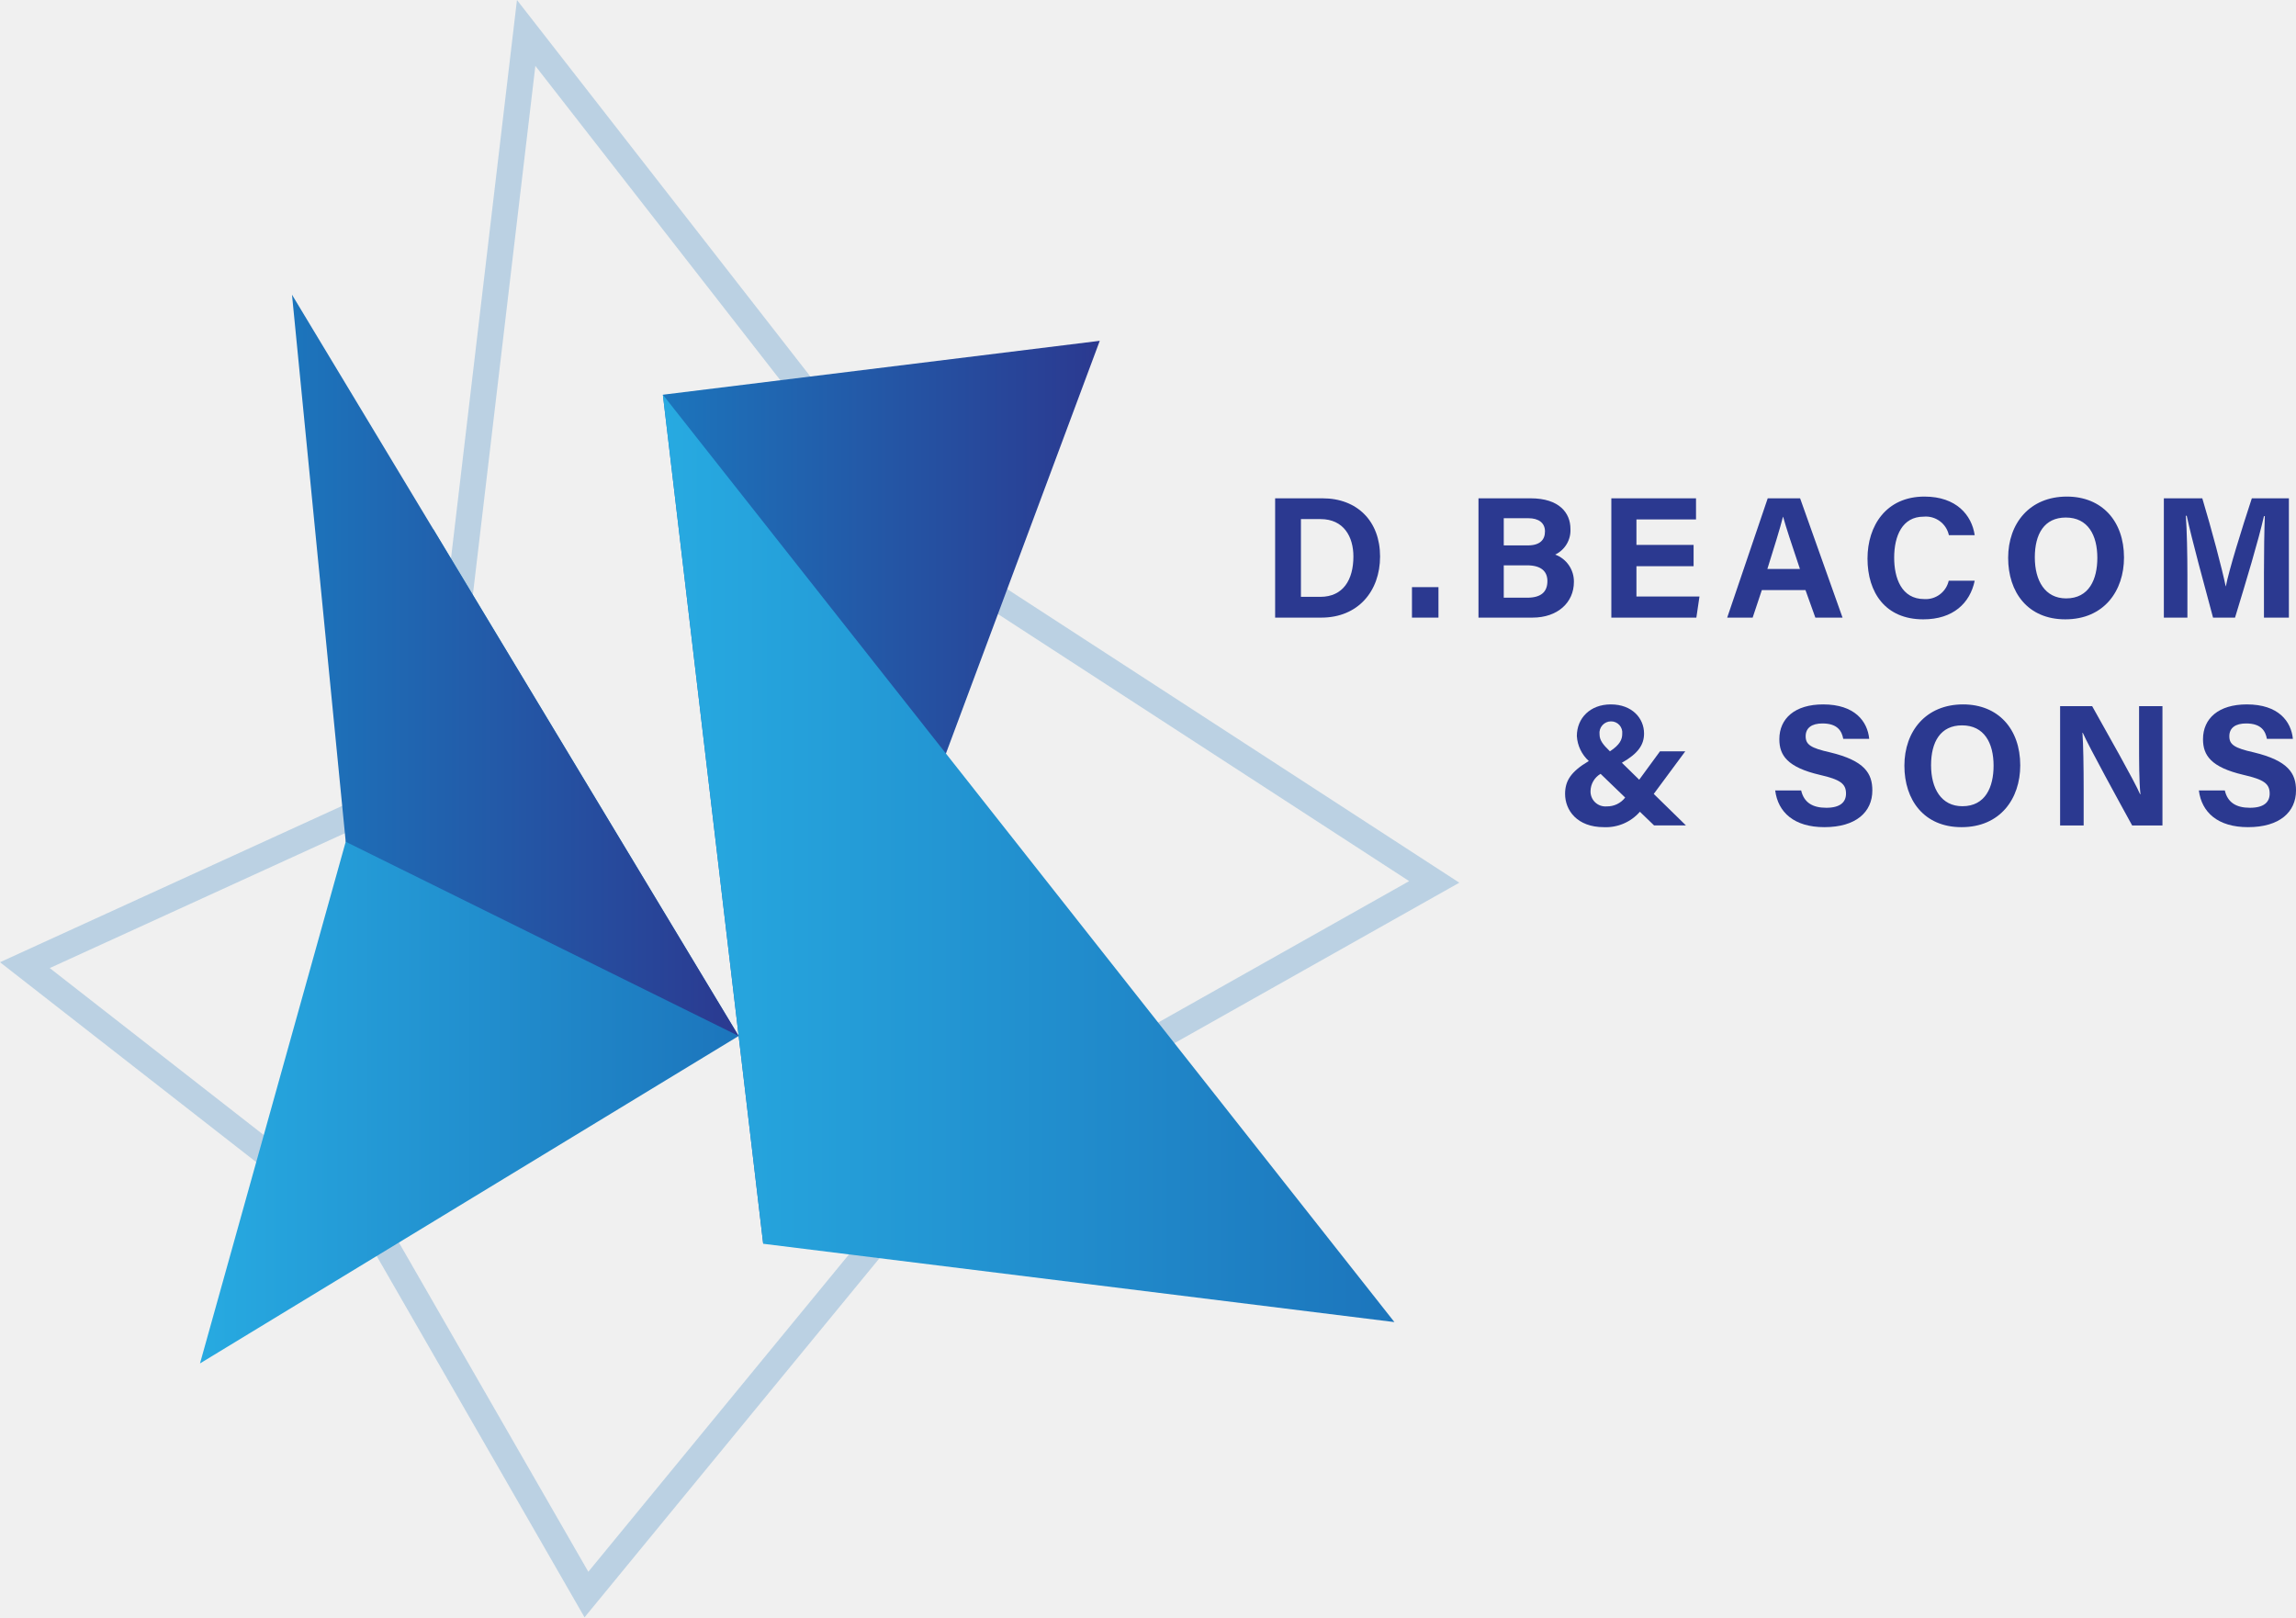
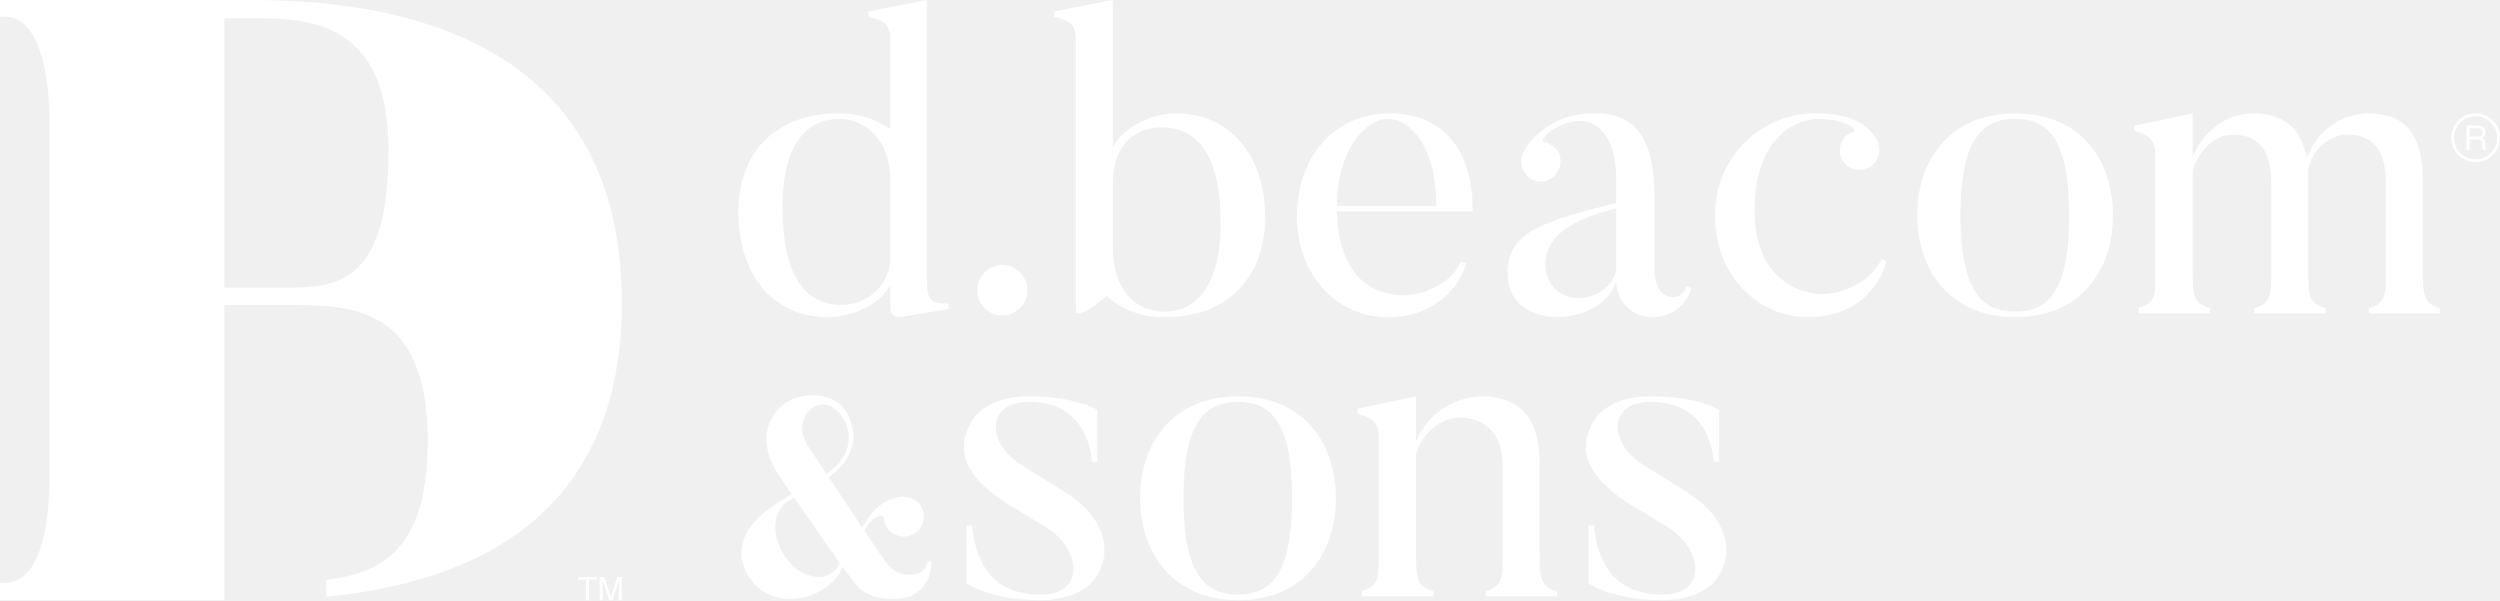
- <svg xmlns="http://www.w3.org/2000/svg" xmlns:xlink="http://www.w3.org/1999/xlink" id="Layer_1" data-name="Layer 1" viewBox="0 0 347.998 245.166">
+ <svg xmlns="http://www.w3.org/2000/svg" id="Layer_1" data-name="Layer 1" viewBox="0 0 399.44 95.888">
  <defs>
-     <style>.cls-1{fill:#1c75bc;opacity:0.25;}.cls-2{fill:url(#New_Gradient_Swatch_copy);}.cls-3{fill:url(#New_Gradient_Swatch);}.cls-4{fill:url(#New_Gradient_Swatch-2);}.cls-5{fill:url(#New_Gradient_Swatch_copy-2);}.cls-6{fill:#2b3990;}</style>
-     <linearGradient id="New_Gradient_Swatch_copy" x1="100.471" y1="120.101" x2="166.687" y2="120.101" gradientUnits="userSpaceOnUse">
-       <stop offset="0" stop-color="#1c75bc" />
-       <stop offset="1" stop-color="#2b3990" />
-     </linearGradient>
-     <linearGradient id="New_Gradient_Swatch" x1="100.471" y1="130.123" x2="211.347" y2="130.123" gradientUnits="userSpaceOnUse">
-       <stop offset="0" stop-color="#27aae1" />
-       <stop offset="1" stop-color="#1c75bc" />
-     </linearGradient>
-     <linearGradient id="New_Gradient_Swatch-2" x1="30.314" y1="143.424" x2="111.956" y2="143.424" xlink:href="#New_Gradient_Swatch" />
-     <linearGradient id="New_Gradient_Swatch_copy-2" x1="44.257" y1="100.859" x2="111.956" y2="100.859" xlink:href="#New_Gradient_Swatch_copy" />
+     <style>.cls-1{fill:#fff;}</style>
  </defs>
-   <path class="cls-1" d="M89.17,238.26L60.14,187.792l-52.6-41.044,60.726-27.753L81.142,9.988,140.397,86.031l73.185,47.536L142.049,173.867,89.17,238.26m-0.573,6.906,3.618-4.405,52.411-63.823L215.516,137l5.668-3.193-5.456-3.544-72.63-47.175L84.25,7.566,78.354,0,77.229,9.525,64.614,116.333,5.902,143.164,0,145.862l5.116,3.992,51.993,40.57,28.645,49.801,2.842,4.941h0Z" />
-   <polyline class="cls-2" points="100.471 59.834 166.687 51.663 115.677 188.54 100.471 59.834" />
-   <polygon class="cls-3" points="100.471 59.834 115.677 188.54 211.347 200.411 100.471 59.834" />
-   <polygon class="cls-4" points="65.644 80.173 30.314 206.677 111.956 157.043 65.644 80.173" />
-   <polygon class="cls-5" points="44.257 44.674 52.399 127.598 111.956 157.043 44.257 44.674" />
-   <path class="cls-6" d="M193.268,75.538h7.192c5.25,0,8.714,3.464,8.714,8.819,0,5.276-3.36,9.266-8.898,9.266h-7.008V75.538Zm3.911,14.935h2.94c3.464,0,5.013-2.599,5.013-6.116,0-2.966-1.444-5.669-4.987-5.669h-2.966V90.473Z" />
-   <path class="cls-6" d="M214.008,93.622V89.003h4.016v4.62h-4.016Z" />
-   <path class="cls-6" d="M224.089,75.538h7.901c4.383,0,6.037,2.257,6.037,4.62a4.076,4.076,0,0,1-2.31,3.911,4.342,4.342,0,0,1,2.835,4.147c0,3.097-2.441,5.407-6.273,5.407h-8.189V75.538Zm7.454,7.139c1.864,0,2.625-.84,2.625-2.125,0-1.313-.997-1.995-2.493-1.995h-3.754v4.121h3.622Zm-3.622,7.927h3.544c2.126,0,3.07-.892,3.07-2.519,0-1.47-.944-2.389-3.097-2.389h-3.518v4.908Z" />
-   <path class="cls-6" d="M256.693,85.827H248.031V90.42h9.554l-0.472,3.202h-12.888V75.538H257.06V78.74H248.031v3.858h8.662v3.229Z" />
-   <path class="cls-6" d="M267.037,89.449l-1.391,4.173H261.787l6.142-18.085h4.908l6.431,18.085h-4.121l-1.496-4.173h-6.615Zm5.774-3.203c-1.286-3.832-2.1-6.273-2.546-7.901h-0.027c-0.446,1.785-1.338,4.62-2.362,7.901h4.934Z" />
-   <path class="cls-6" d="M299.3,88.032c-0.709,3.386-3.255,5.853-7.796,5.853-5.748,0-8.452-4.069-8.452-9.213,0-4.961,2.809-9.397,8.636-9.397,4.83,0,7.166,2.808,7.612,5.853h-3.911a3.58,3.58,0,0,0-3.832-2.809c-3.229,0-4.463,2.913-4.463,6.221,0,3.045,1.077,6.273,4.567,6.273a3.576,3.576,0,0,0,3.701-2.782H299.3Z" />
-   <path class="cls-6" d="M321.929,84.514c0,5.04-3.018,9.37-8.898,9.37-5.695,0-8.662-4.121-8.662-9.318,0-5.25,3.281-9.291,8.898-9.291C318.569,75.275,321.929,78.976,321.929,84.514Zm-13.518-.026c0,3.544,1.549,6.221,4.751,6.221,3.491,0,4.725-2.913,4.725-6.142,0-3.438-1.417-6.115-4.777-6.115C309.829,78.451,308.411,80.971,308.411,84.488Z" />
-   <path class="cls-6" d="M343.141,86.824c0-3.071.052-6.536,0.132-8.583h-0.132c-0.84,3.701-2.651,9.711-4.383,15.381h-3.334c-1.339-4.961-3.202-11.812-3.99-15.434h-0.131c0.158,2.126.236,5.853,0.236,8.95v6.483h-3.57V75.538h5.827c1.417,4.724,2.993,10.656,3.544,13.334h0.026c0.446-2.362,2.415-8.714,3.938-13.334h5.617V93.622h-3.78v-6.798Z" />
-   <path class="cls-6" d="M255.431,113.892l-4.777,6.457,4.882,4.777h-4.83l-2.152-2.074a6.839,6.839,0,0,1-5.46,2.336c-4.069,0-5.879-2.572-5.879-5.04,0-1.942.84-3.36,3.596-4.987a5.559,5.559,0,0,1-1.812-3.779c0-2.73,2.022-4.803,5.145-4.803,3.228,0,5.04,2.099,5.04,4.409,0,1.732-.919,3.045-3.36,4.436l2.625,2.572,3.15-4.305h3.832ZM246.323,120.9l-3.728-3.596a3.089,3.089,0,0,0-1.522,2.599,2.257,2.257,0,0,0,2.441,2.336A3.441,3.441,0,0,0,246.323,120.9Zm-3.885-9.581c0,0.919.551,1.575,1.575,2.572,1.522-.997,1.864-1.811,1.864-2.651a1.701,1.701,0,0,0-1.706-1.89A1.752,1.752,0,0,0,242.438,111.319Z" />
-   <path class="cls-6" d="M272.996,119.824c0.42,1.811,1.706,2.625,3.806,2.625s2.992-.84,2.992-2.152c0-1.496-.866-2.126-3.963-2.835-4.935-1.155-6.142-2.966-6.142-5.407,0-3.15,2.362-5.276,6.641-5.276,4.803,0,6.72,2.572,6.982,5.223h-3.937c-0.21-1.128-.814-2.336-3.15-2.336-1.601,0-2.546.656-2.546,1.942,0,1.26.761,1.784,3.701,2.441,5.25,1.26,6.405,3.202,6.405,5.774,0,3.281-2.493,5.564-7.27,5.564-4.593,0-7.035-2.257-7.454-5.564h3.937Z" />
-   <path class="cls-6" d="M306.203,116.018c0,5.04-3.018,9.37-8.898,9.37-5.695,0-8.662-4.121-8.662-9.318,0-5.25,3.281-9.291,8.898-9.291C302.844,106.779,306.203,110.48,306.203,116.018Zm-13.518-.026c0,3.544,1.549,6.221,4.751,6.221,3.491,0,4.725-2.913,4.725-6.142,0-3.438-1.417-6.115-4.777-6.115C294.103,109.955,292.686,112.474,292.686,115.992Z" />
-   <path class="cls-6" d="M312.244,125.126V107.041H317.1c2.258,4.042,6.431,11.391,7.271,13.36h0.052c-0.21-1.89-.21-5.04-0.21-8.005v-5.354h3.544v18.085h-4.594c-1.942-3.544-6.562-11.943-7.481-14.043H315.63c0.132,1.575.184,5.303,0.184,8.531v5.512h-3.57Z" />
-   <path class="cls-6" d="M337.21,119.824c0.42,1.811,1.706,2.625,3.806,2.625s2.992-.84,2.992-2.152c0-1.496-.866-2.126-3.963-2.835-4.935-1.155-6.142-2.966-6.142-5.407,0-3.15,2.362-5.276,6.641-5.276,4.803,0,6.72,2.572,6.982,5.223h-3.937c-0.21-1.128-.814-2.336-3.15-2.336-1.601,0-2.546.656-2.546,1.942,0,1.26.761,1.784,3.701,2.441,5.25,1.26,6.405,3.202,6.405,5.774,0,3.281-2.493,5.564-7.27,5.564-4.593,0-7.035-2.257-7.454-5.564H337.21Z" />
+   <path class="cls-1" d="M40.437.009H0V2.648H.783c5.25,0,7.12,8.592,7.12,16.632V76.752c0,3.839-.513,16.364-7.12,16.364H0v2.772H35.852V48.733H46.021c9.945,0,22.322,0,22.322,21.788,0,16.937-7.095,21.097-16.245,22.12v2.704c11.227-1.101,20.552-3.87,27.814-8.277,12.906-7.832,19.451-20.858,19.451-38.716C99.362,8.396,67.319.009,40.437.009Zm5.584,45.955H35.852V2.923h5.894c10.047,0,20.319,2.493,20.319,20.987C62.066,44.304,54.799,45.964,46.021,45.964Z" transform="translate(0 0)" />
+   <path class="cls-1" d="M151.549,49.382l-7.394,1.221c-1.9.34-1.9-1.221-1.9-1.221V45.651c-2.103,3.46-6.648,5.02-9.971,5.02-9.089,0-14.313-7.19-14.313-16.687,0-10.514,6.851-15.873,15.941-15.873a14.308,14.308,0,0,1,8.343,2.51V6.512c0-2.374-.678-3.257-3.459-3.799V1.832L148.089,0V44.77c0,3.324.746,3.73,3.46,3.73ZM142.256,28.828c0-6.58-4.07-9.835-8.208-9.835-4.476,0-9.021,3.188-9.021,14.041,0,10.785,3.459,15.669,9.361,15.669A7.661,7.661,0,0,0,142.256,40.7Z" transform="translate(0 0)" />
+   <path class="cls-1" d="M156.158,46.397a4.024,4.024,0,0,1,4.003-4.07,4.068,4.068,0,0,1,4.002,4.07A4.01,4.01,0,0,1,160.161,50.4,3.967,3.967,0,0,1,156.158,46.397Z" transform="translate(0 0)" />
+   <path class="cls-1" d="M186.273,50.671a13.589,13.589,0,0,1-9.496-3.392c-1.832,1.899-4.884,3.527-4.884,2.442V6.512c0-2.306-.611-3.257-3.46-3.799V1.832L177.795,0V23.538c2.035-3.663,6.648-5.427,10.107-5.427,9.021,0,14.244,7.258,14.244,16.551C202.145,45.108,195.294,50.671,186.273,50.671Zm-.678-30.322c-4.952,0-7.8,3.595-7.8,8.819V39.411c0,7.054,3.73,10.378,8.275,10.378s8.953-3.392,8.953-14.177C195.023,24.962,191.496,20.349,185.595,20.349Z" transform="translate(0 0)" />
+   <path class="cls-1" d="M234.227,42.056c-.746,3.189-4.477,8.615-12.481,8.615-8.479,0-14.517-7.055-14.517-16.009,0-10.039,6.376-16.551,14.788-16.551,7.868,0,13.294,5.019,13.294,15.67H213.605c.271,9.157,4.341,12.82,9.7,13.362,4.071.407,8.887-2.102,10.107-5.426Zm-4.749-9.157c0-9.903-4.408-13.905-7.665-13.905-3.867,0-8.208,5.359-8.208,13.905Z" transform="translate(0 0)" />
+   <path class="cls-1" d="M269.428,45.719l.814.34a6.332,6.332,0,0,1-6.24,4.613,5.703,5.703,0,0,1-5.766-5.698c-.949,3.256-4.884,5.698-9.632,5.698,0,0-7.733,0-7.733-6.987,0-6.783,5.766-8.276,17.365-11.26V28.489c0-6.986-3.527-10.921-8.954-8.411-2.645,1.289-3.052,2.578-2.645,2.646a3.093,3.093,0,0,1,2.102,1.221,3.154,3.154,0,0,1-.678,4.409,3.004,3.004,0,0,1-4.341-.611,3.152,3.152,0,0,1-.34-3.324c.475-1.018,1.628-3.052,5.292-5.019a13.599,13.599,0,0,1,6.24-1.289c7.394,0,9.429,5.495,9.429,13.566V43.209s-.068,4.273,3.052,4.273A2.211,2.211,0,0,0,269.428,45.719Zm-22.52-3.459a5.175,5.175,0,0,0,5.359,5.359,6.36,6.36,0,0,0,5.97-4.206V33.306C250.367,35.205,246.907,38.189,246.907,42.26Z" transform="translate(0 0)" />
+   <path class="cls-1" d="M301.373,41.717c-.746,3.391-4.206,8.954-12.549,8.954-7.597,0-14.787-6.241-14.787-16.212A16.036,16.036,0,0,1,290.52,18.111c6.648,0,8.682,3.052,9.293,4.138a3.404,3.404,0,0,1,.068,3.324,3.284,3.284,0,0,1-4.341,1.153,3.081,3.081,0,0,1-1.154-4.273,2.728,2.728,0,0,1,1.9-1.424c.611-.136-1.221-2.035-5.766-2.035-2.713,0-10.175,2.035-10.175,14.719,0,9.022,5.087,12.752,9.904,13.227,4.951.407,9.157-2.781,10.378-5.562Z" transform="translate(0 0)" />
+   <path class="cls-1" d="M321.99,50.671c-10.311,0-15.67-7.394-15.67-16.28,0-8.954,5.359-16.279,15.67-16.279,10.378,0,15.601,7.326,15.601,16.279C337.592,43.277,332.368,50.671,321.99,50.671Zm0-31.678c-5.223,0-8.751,3.12-8.751,15.397s3.527,15.398,8.751,15.398c5.155,0,8.614-3.12,8.614-15.398S327.146,18.993,321.99,18.993Z" transform="translate(0 0)" />
+   <path class="cls-1" d="M389.886,50.06H378.491v-.814c2.578-.746,2.713-2.035,2.713-5.494V29.168c0-4.884-1.832-7.665-6.173-7.665-3.391,0-6.24,3.459-6.24,5.969v16.28c0,3.73.339,4.884,2.781,5.494V50.06H360.175v-.814c2.578-.746,2.714-2.035,2.714-5.494V29.168c0-4.884-1.832-7.665-6.173-7.665-3.392,0-5.902,3.527-6.376,5.833V43.819c0,3.731.34,4.749,2.781,5.359V50.06H341.726v-.882c2.578-.746,2.645-1.899,2.645-5.359V25.165c0-2.373-.543-3.527-3.391-4.273v-.814l9.361-1.967v6.987c1.492-3.867,5.291-6.987,9.564-6.987,4.749,0,7.801,2.171,8.682,7.258a10.508,10.508,0,0,1,9.633-7.258c5.562,0,8.886,2.646,8.886,10.854V43.752c0,3.73.407,4.884,2.781,5.494Z" transform="translate(0 0)" />
+   <path class="cls-1" d="M148.79,89.687a5.53,5.53,0,0,1-5.808,5.981c-1.04.043-4.03-.043-5.807-1.821-.433-.39-2.037-2.557-2.601-3.337-1.647,4.984-10.834,7.758-14.778,1.864-4.117-6.154,2.08-10.661,5.418-12.655l1.257-.78-1.907-2.86c-4.334-5.937-1.603-12.439,4.724-12.915,3.12-.217,5.634,1.213,6.588,3.987.563,1.69,1.516,5.504-3.467,9.101l5.373,8.061c1.691-3.293,3.684-4.334,5.288-4.767a3.908,3.908,0,0,1,3.423.564,3.196,3.196,0,0,1-4.16,4.854,2.708,2.708,0,0,1-1.084-2.123c-.043-1.04-2.167-.131-3.12,1.95.65,1.04,2.817,4.247,3.25,4.767a4.559,4.559,0,0,0,3.771,2.296c1.517,0,2.817-.52,3.034-2.167ZM126.861,79.459l-1.257.823c-1.95,1.517-2.774,5.331.346,9.318,1.994,2.557,6.372,4.074,8.235.39Zm4.117-14.778c-2.037.304-4.117,3.337-1.776,6.761l2.86,4.291c4.55-3.077,3.683-6.848,2.99-8.321C134.227,65.677,132.712,64.421,130.977,64.681Z" transform="translate(0 0)" />
+   <path class="cls-1" d="M166.295,95.888c-8.208,0-11.871-2.714-11.871-2.714V83.949h.882c.475,4.477,2.17,11.057,10.989,11.057,7.19,0,6.308-7.19,1.153-10.582l-6.851-4.137c-6.511-4.341-8.005-8.411-5.291-13.092,0,0,2.035-3.867,8.954-3.867,7.8,0,11.056,2.171,11.056,2.171v8.275h-.813c-.476-4.002-2.374-9.564-10.243-9.564-6.444,0-6.919,6.376-1.018,10.107l6.851,4.273c6.105,3.799,8.072,9.293,4.816,13.974C174.91,92.565,172.603,95.888,166.295,95.888Z" transform="translate(0 0)" />
+   <path class="cls-1" d="M197.833,95.888c-10.31,0-15.669-7.394-15.669-16.28,0-8.954,5.359-16.279,15.669-16.279,10.378,0,15.601,7.326,15.601,16.279C213.435,88.495,208.212,95.888,197.833,95.888Zm0-31.678c-5.223,0-8.75,3.12-8.75,15.397s3.527,15.398,8.75,15.398c5.155,0,8.614-3.12,8.614-15.398S202.989,64.211,197.833,64.211Z" transform="translate(0 0)" />
+   <path class="cls-1" d="M248.772,95.278H237.376v-.814c2.578-.746,2.714-2.035,2.714-5.494V74.385c0-4.613-2.442-7.665-6.919-7.665-3.528,0-6.376,3.392-6.919,5.833V89.037c0,3.731.339,4.749,2.781,5.359v.882H217.636v-.882c2.578-.746,2.646-1.899,2.646-5.359V70.112c0-2.374-.543-3.257-3.392-4.003v-.814l9.361-1.967v7.122a11.786,11.786,0,0,1,10.378-7.122c5.495,0,9.361,2.646,9.361,10.854V88.969c0,3.73.407,4.884,2.782,5.494Z" transform="translate(0 0)" />
+   <path class="cls-1" d="M265.659,95.888c-8.208,0-11.871-2.714-11.871-2.714V83.949h.882c.475,4.477,2.17,11.057,10.989,11.057,7.19,0,6.308-7.19,1.153-10.582l-6.851-4.137c-6.511-4.341-8.005-8.411-5.291-13.092,0,0,2.035-3.867,8.954-3.867,7.8,0,11.056,2.171,11.056,2.171v8.275h-.813c-.476-4.002-2.374-9.564-10.243-9.564-6.444,0-6.919,6.376-1.018,10.107l6.851,4.273c6.105,3.799,8.072,9.293,4.816,13.974C274.273,92.565,271.967,95.888,265.659,95.888Z" transform="translate(0 0)" />
+   <path class="cls-1" d="M92.363,92.189H95.367v.443H94.115v3.257h-.5V92.632H92.363Z" transform="translate(0 0)" />
+   <path class="cls-1" d="M98.878,95.888V93.704c0-.108.01-.577.01-.923h-.01l-1.041,3.107h-.495l-1.041-3.102h-.01c0,.34.01.809.01.917v2.185H95.817v-3.7h.716l1.056,3.128h.01l1.051-3.128h.711v3.7Z" transform="translate(0 0)" />
+   <path class="cls-1" d="M394.606,23.95h-.525V20.062h1.798c.639,0,1.278.222,1.278,1.045a.959.959,0,0,1-.541.932c.222.092.444.19.466.731l.032.704c.005.216.033.298.195.39V23.95h-.644a4.766,4.766,0,0,1-.092-.975c0-.319-.065-.693-.693-.693h-1.273Zm0-2.118h1.219c.385,0,.791-.098.791-.672,0-.601-.439-.65-.699-.65h-1.311Z" transform="translate(0 0)" />
+   <path class="cls-1" d="M395.545,25.901a3.895,3.895,0,1,1,3.895-3.895A3.899,3.899,0,0,1,395.545,25.901Zm0-7.338a3.443,3.443,0,1,0,3.443,3.443A3.447,3.447,0,0,0,395.545,18.563Z" transform="translate(0 0)" />
</svg>
